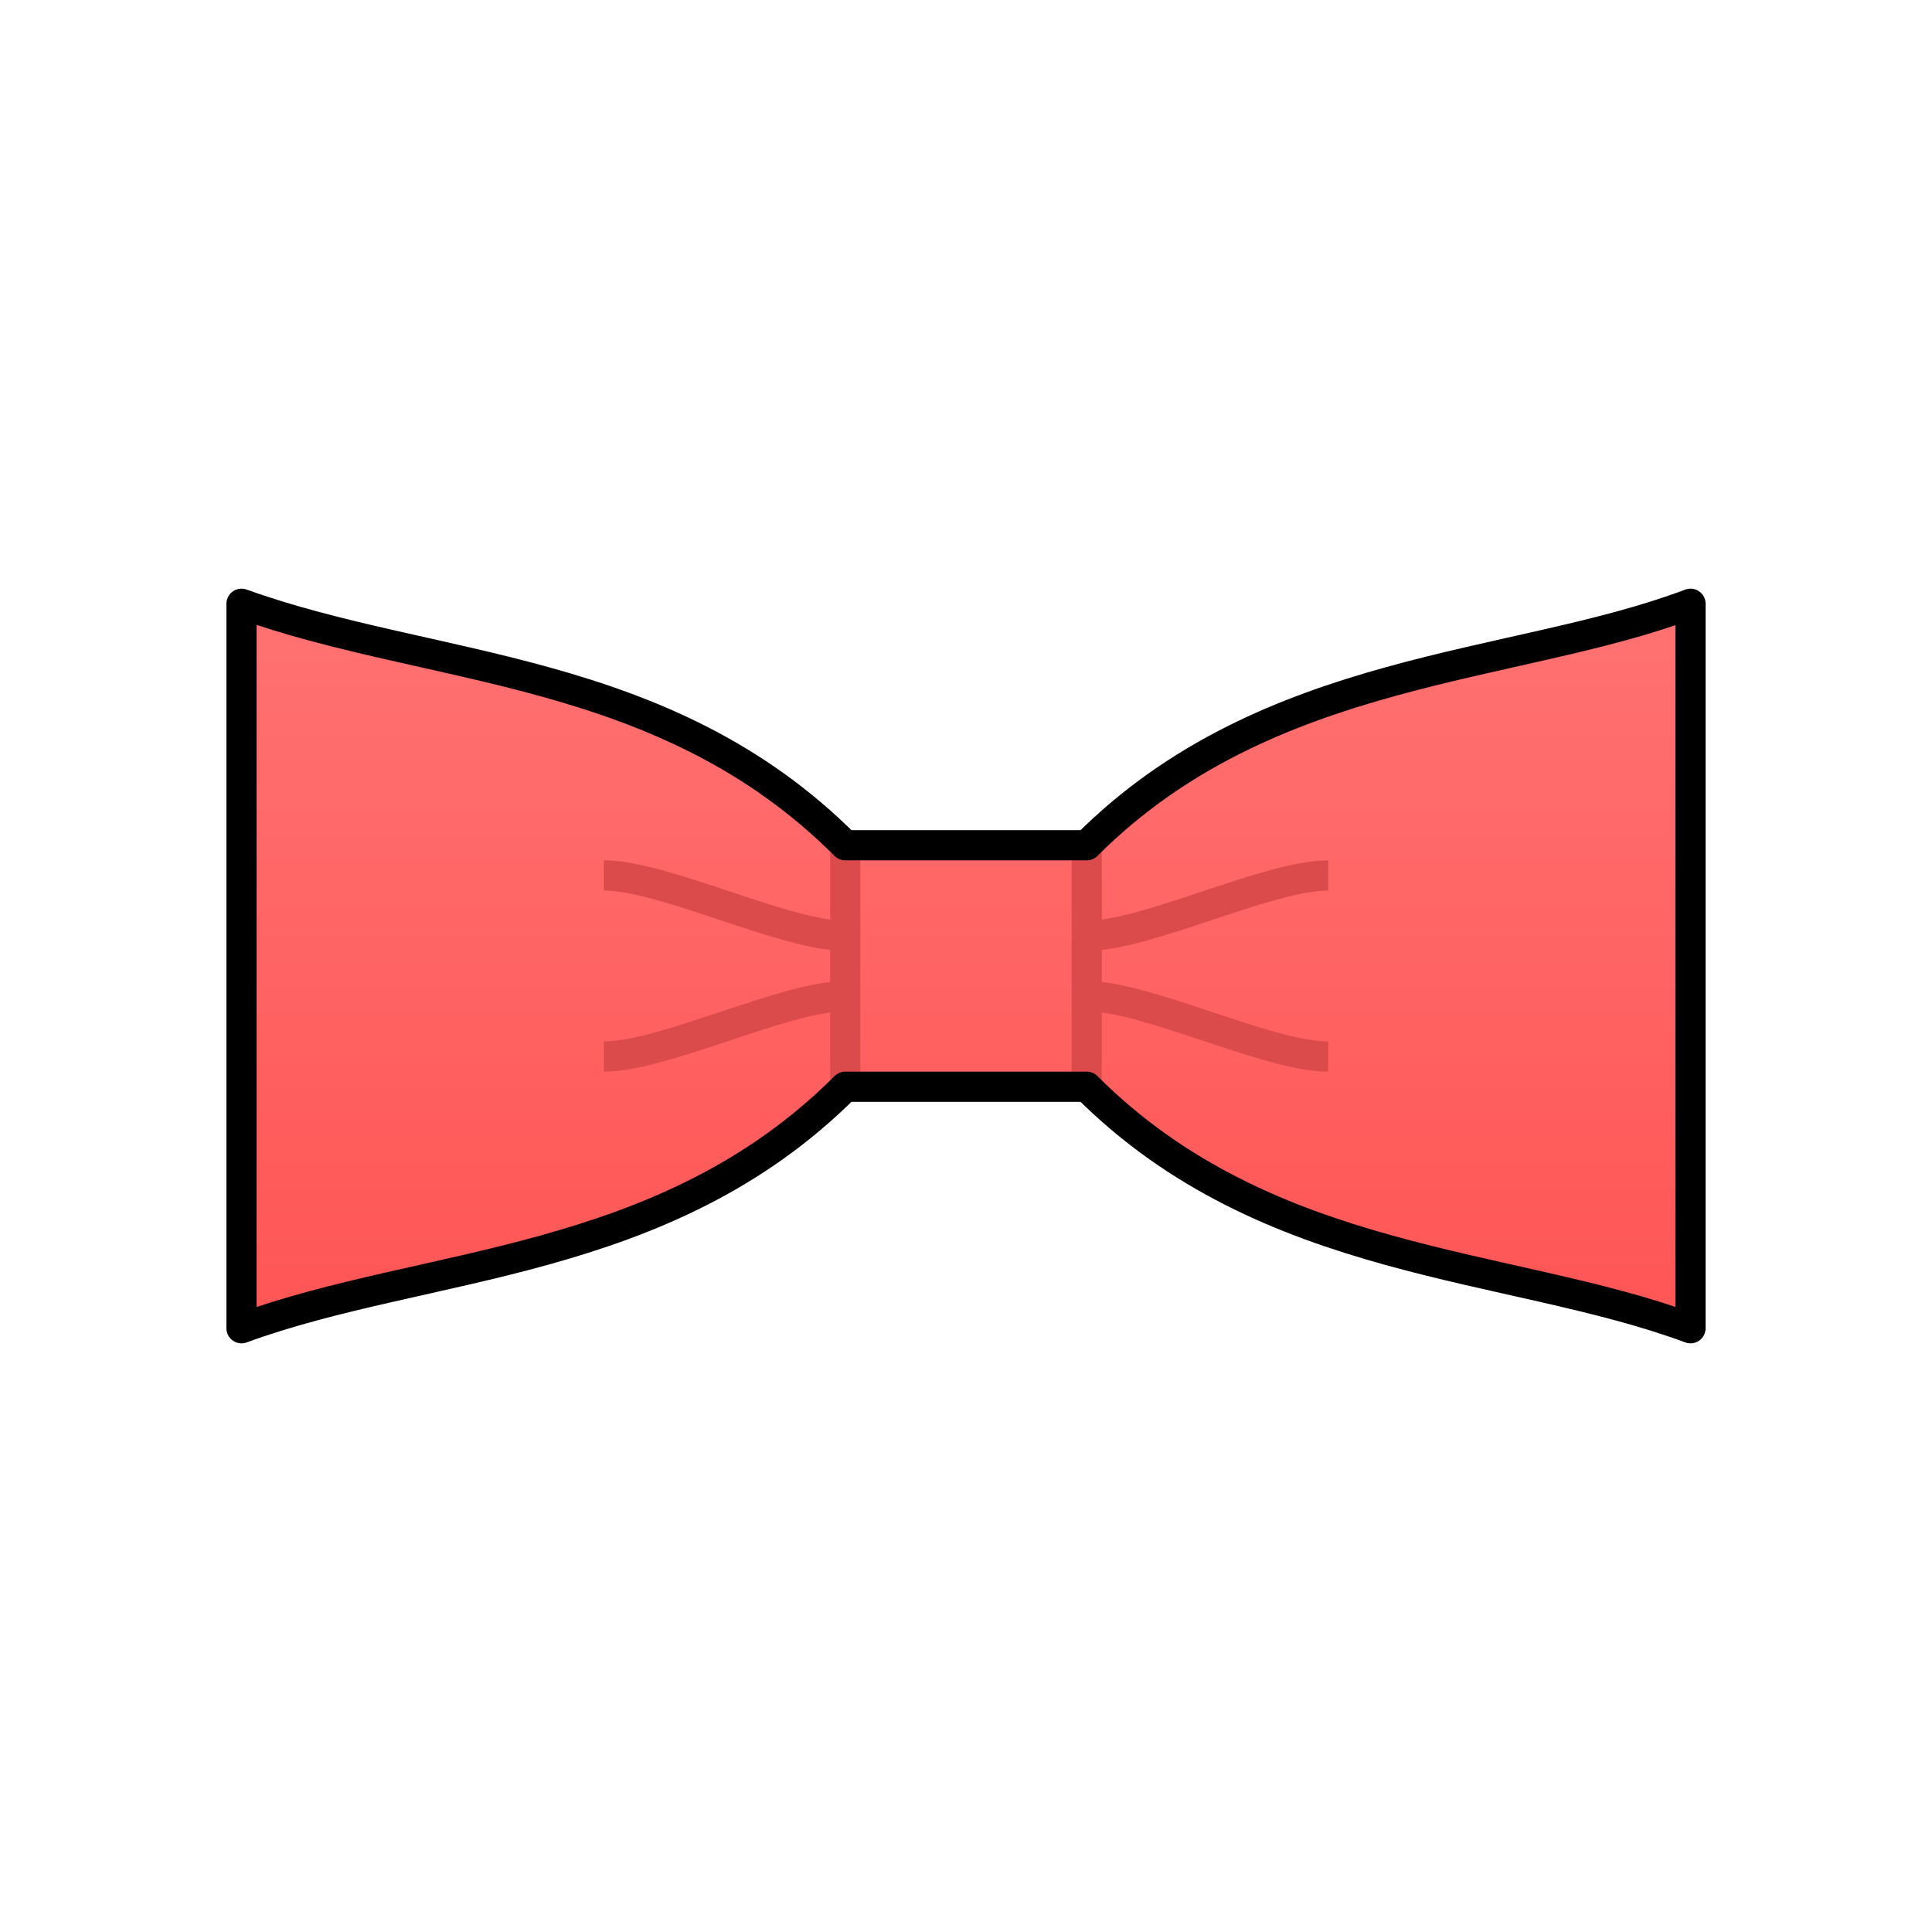
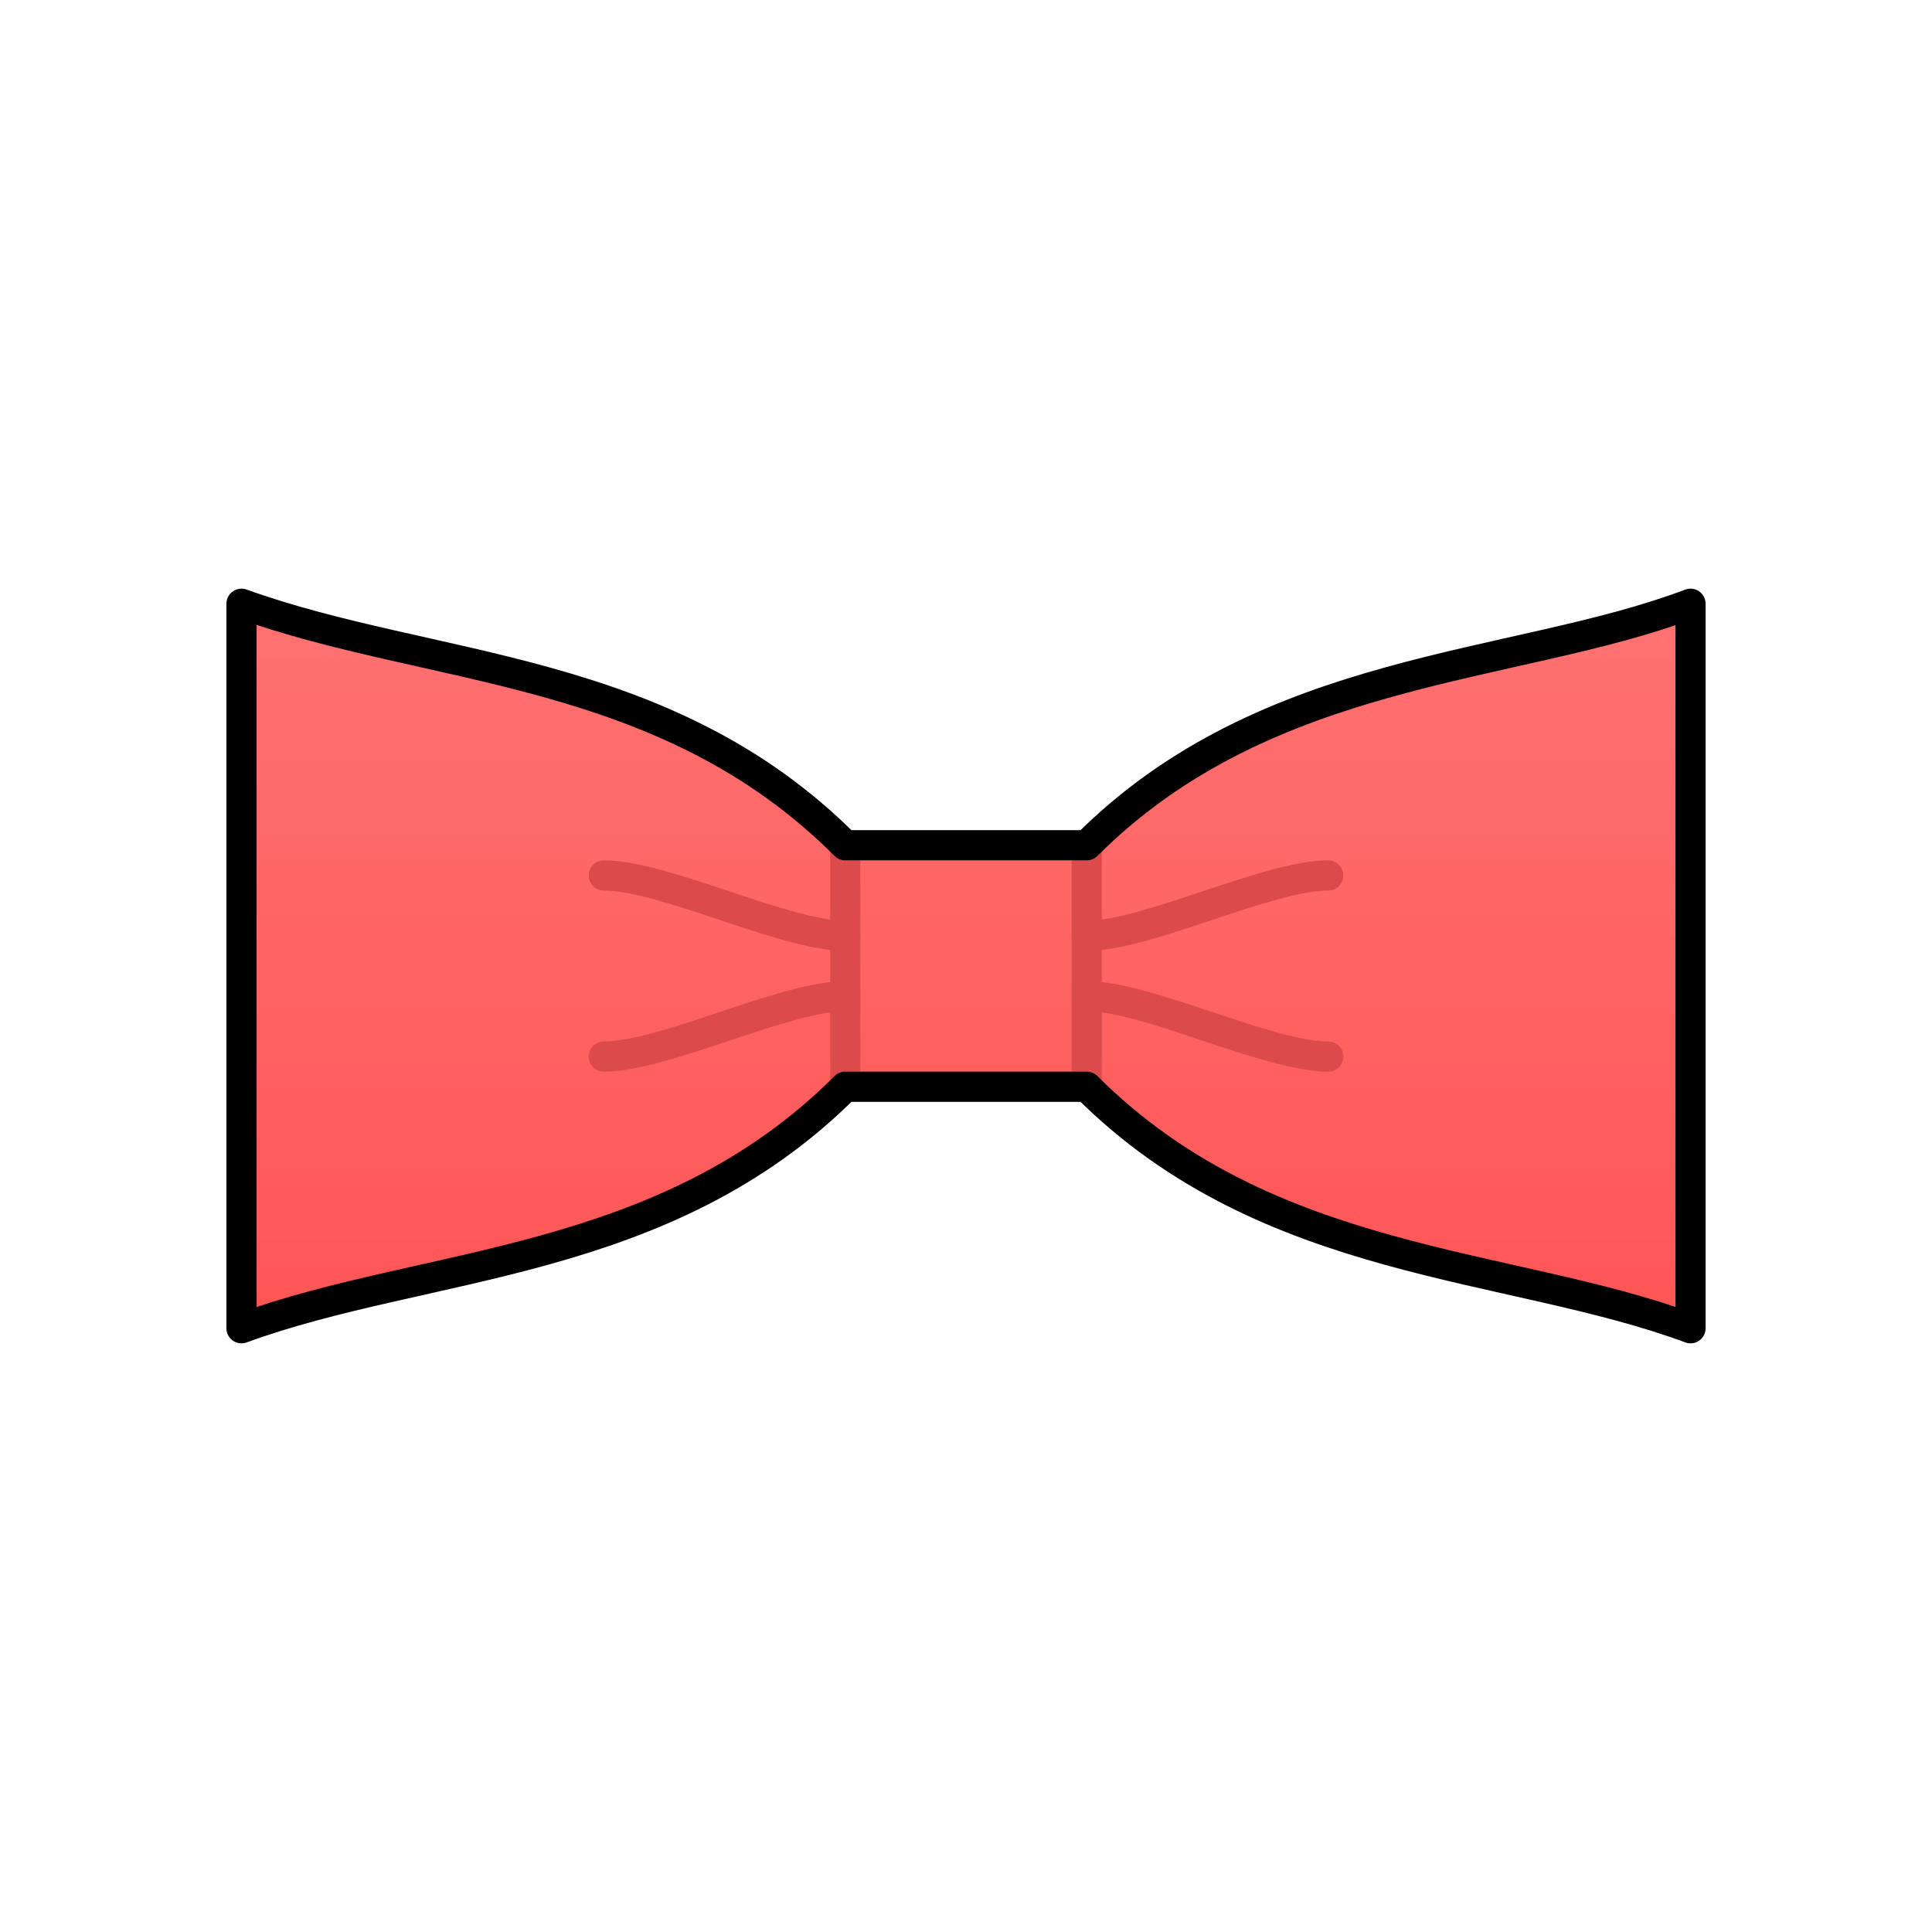
<svg xmlns="http://www.w3.org/2000/svg" xmlns:xlink="http://www.w3.org/1999/xlink" width="64" height="64" viewBox="0 0 64 64" version="1.1" id="svg5">
  <defs id="defs2">
    <linearGradient id="linearGradient834">
      <stop style="stop-color:#ff5555;stop-opacity:1;" offset="0" id="stop830" />
      <stop style="stop-color:#ff8080;stop-opacity:1" offset="1" id="stop832" />
    </linearGradient>
    <linearGradient xlink:href="#linearGradient834" id="linearGradient836" x1="32" y1="44" x2="32" y2="8" gradientUnits="userSpaceOnUse" />
  </defs>
  <g id="layer1" style="display:inline">
    <path style="fill:url(#linearGradient836);fill-rule:evenodd;stroke:none;stroke-width:1px;stroke-linecap:butt;stroke-linejoin:round;stroke-opacity:1;fill-opacity:1" d="M 56,20 V 44 C 50.014,41.775 42,42 36,36 H 28 C 22,42 14.124,41.755 8,44 V 20 c 6.316,2.277 14,2 20,8 h 8 c 6,-6 14.172,-5.793 20,-8 z" id="path962" />
    <path style="fill:none;fill-rule:evenodd;stroke:#dc4b4b;stroke-width:1px;stroke-linecap:butt;stroke-linejoin:round;stroke-opacity:1" d="m 28,28 v 8" id="path4038" />
    <path style="fill:none;fill-rule:evenodd;stroke:#dc4b4b;stroke-width:1px;stroke-linecap:butt;stroke-linejoin:round;stroke-opacity:1" d="m 36,28 v 8" id="path4040" />
-     <path style="fill:none;fill-rule:evenodd;stroke:#dc4b4b;stroke-width:1px;stroke-linecap:butt;stroke-linejoin:round;stroke-opacity:1" d="m 28,31 c -2,-4.88e-4 -6,-2 -8,-2" id="path4809" />
-     <path style="fill:none;fill-rule:evenodd;stroke:#dc4b4b;stroke-width:1px;stroke-linecap:butt;stroke-linejoin:round;stroke-opacity:1" d="m 36,31 c 2,-4.88e-4 6,-2 8,-2" id="path4811" />
-     <path style="display:inline;fill:none;fill-rule:evenodd;stroke:#dc4b4b;stroke-width:1px;stroke-linecap:butt;stroke-linejoin:round;stroke-opacity:1" d="m 28,33 c -2,-4.88e-4 -6,2 -8,2" id="path4809-7" />
-     <path style="display:inline;fill:none;fill-rule:evenodd;stroke:#dc4b4b;stroke-width:1px;stroke-linecap:butt;stroke-linejoin:round;stroke-opacity:1" d="m 36,33 c 2,-4.88e-4 6,2 8,2" id="path4811-5" />
+     <path style="fill:none;fill-rule:evenodd;stroke:#dc4b4b;stroke-width:1px;stroke-linecap:round;stroke-linejoin:round;stroke-opacity:1" d="m 28,31 c -2,-4.88e-4 -6,-2 -8,-2" id="path4809" />
+     <path style="fill:none;fill-rule:evenodd;stroke:#dc4b4b;stroke-width:1px;stroke-linecap:round;stroke-linejoin:round;stroke-opacity:1" d="m 36,31 c 2,-4.88e-4 6,-2 8,-2" id="path4811" />
+     <path style="display:inline;fill:none;fill-rule:evenodd;stroke:#dc4b4b;stroke-width:1px;stroke-linecap:round;stroke-linejoin:round;stroke-opacity:1" d="m 28,33 c -2,-4.88e-4 -6,2 -8,2" id="path4809-7" />
+     <path style="display:inline;fill:none;fill-rule:evenodd;stroke:#dc4b4b;stroke-width:1px;stroke-linecap:round;stroke-linejoin:round;stroke-opacity:1" d="m 36,33 c 2,-4.88e-4 6,2 8,2" id="path4811-5" />
    <path style="display:inline;fill:none;fill-rule:evenodd;stroke:#000000;stroke-width:1;stroke-linecap:butt;stroke-linejoin:round;stroke-opacity:1;stroke-miterlimit:4;stroke-dasharray:none" d="M 56,20 V 44 C 50.014,41.775 42,42 36,36 H 28 C 22,42 14.124,41.755 8,44 V 20 c 6.316,2.277 14,2 20,8 h 8 c 6,-6 14.172,-5.793 20,-8 z" id="path962-3" />
  </g>
</svg>
